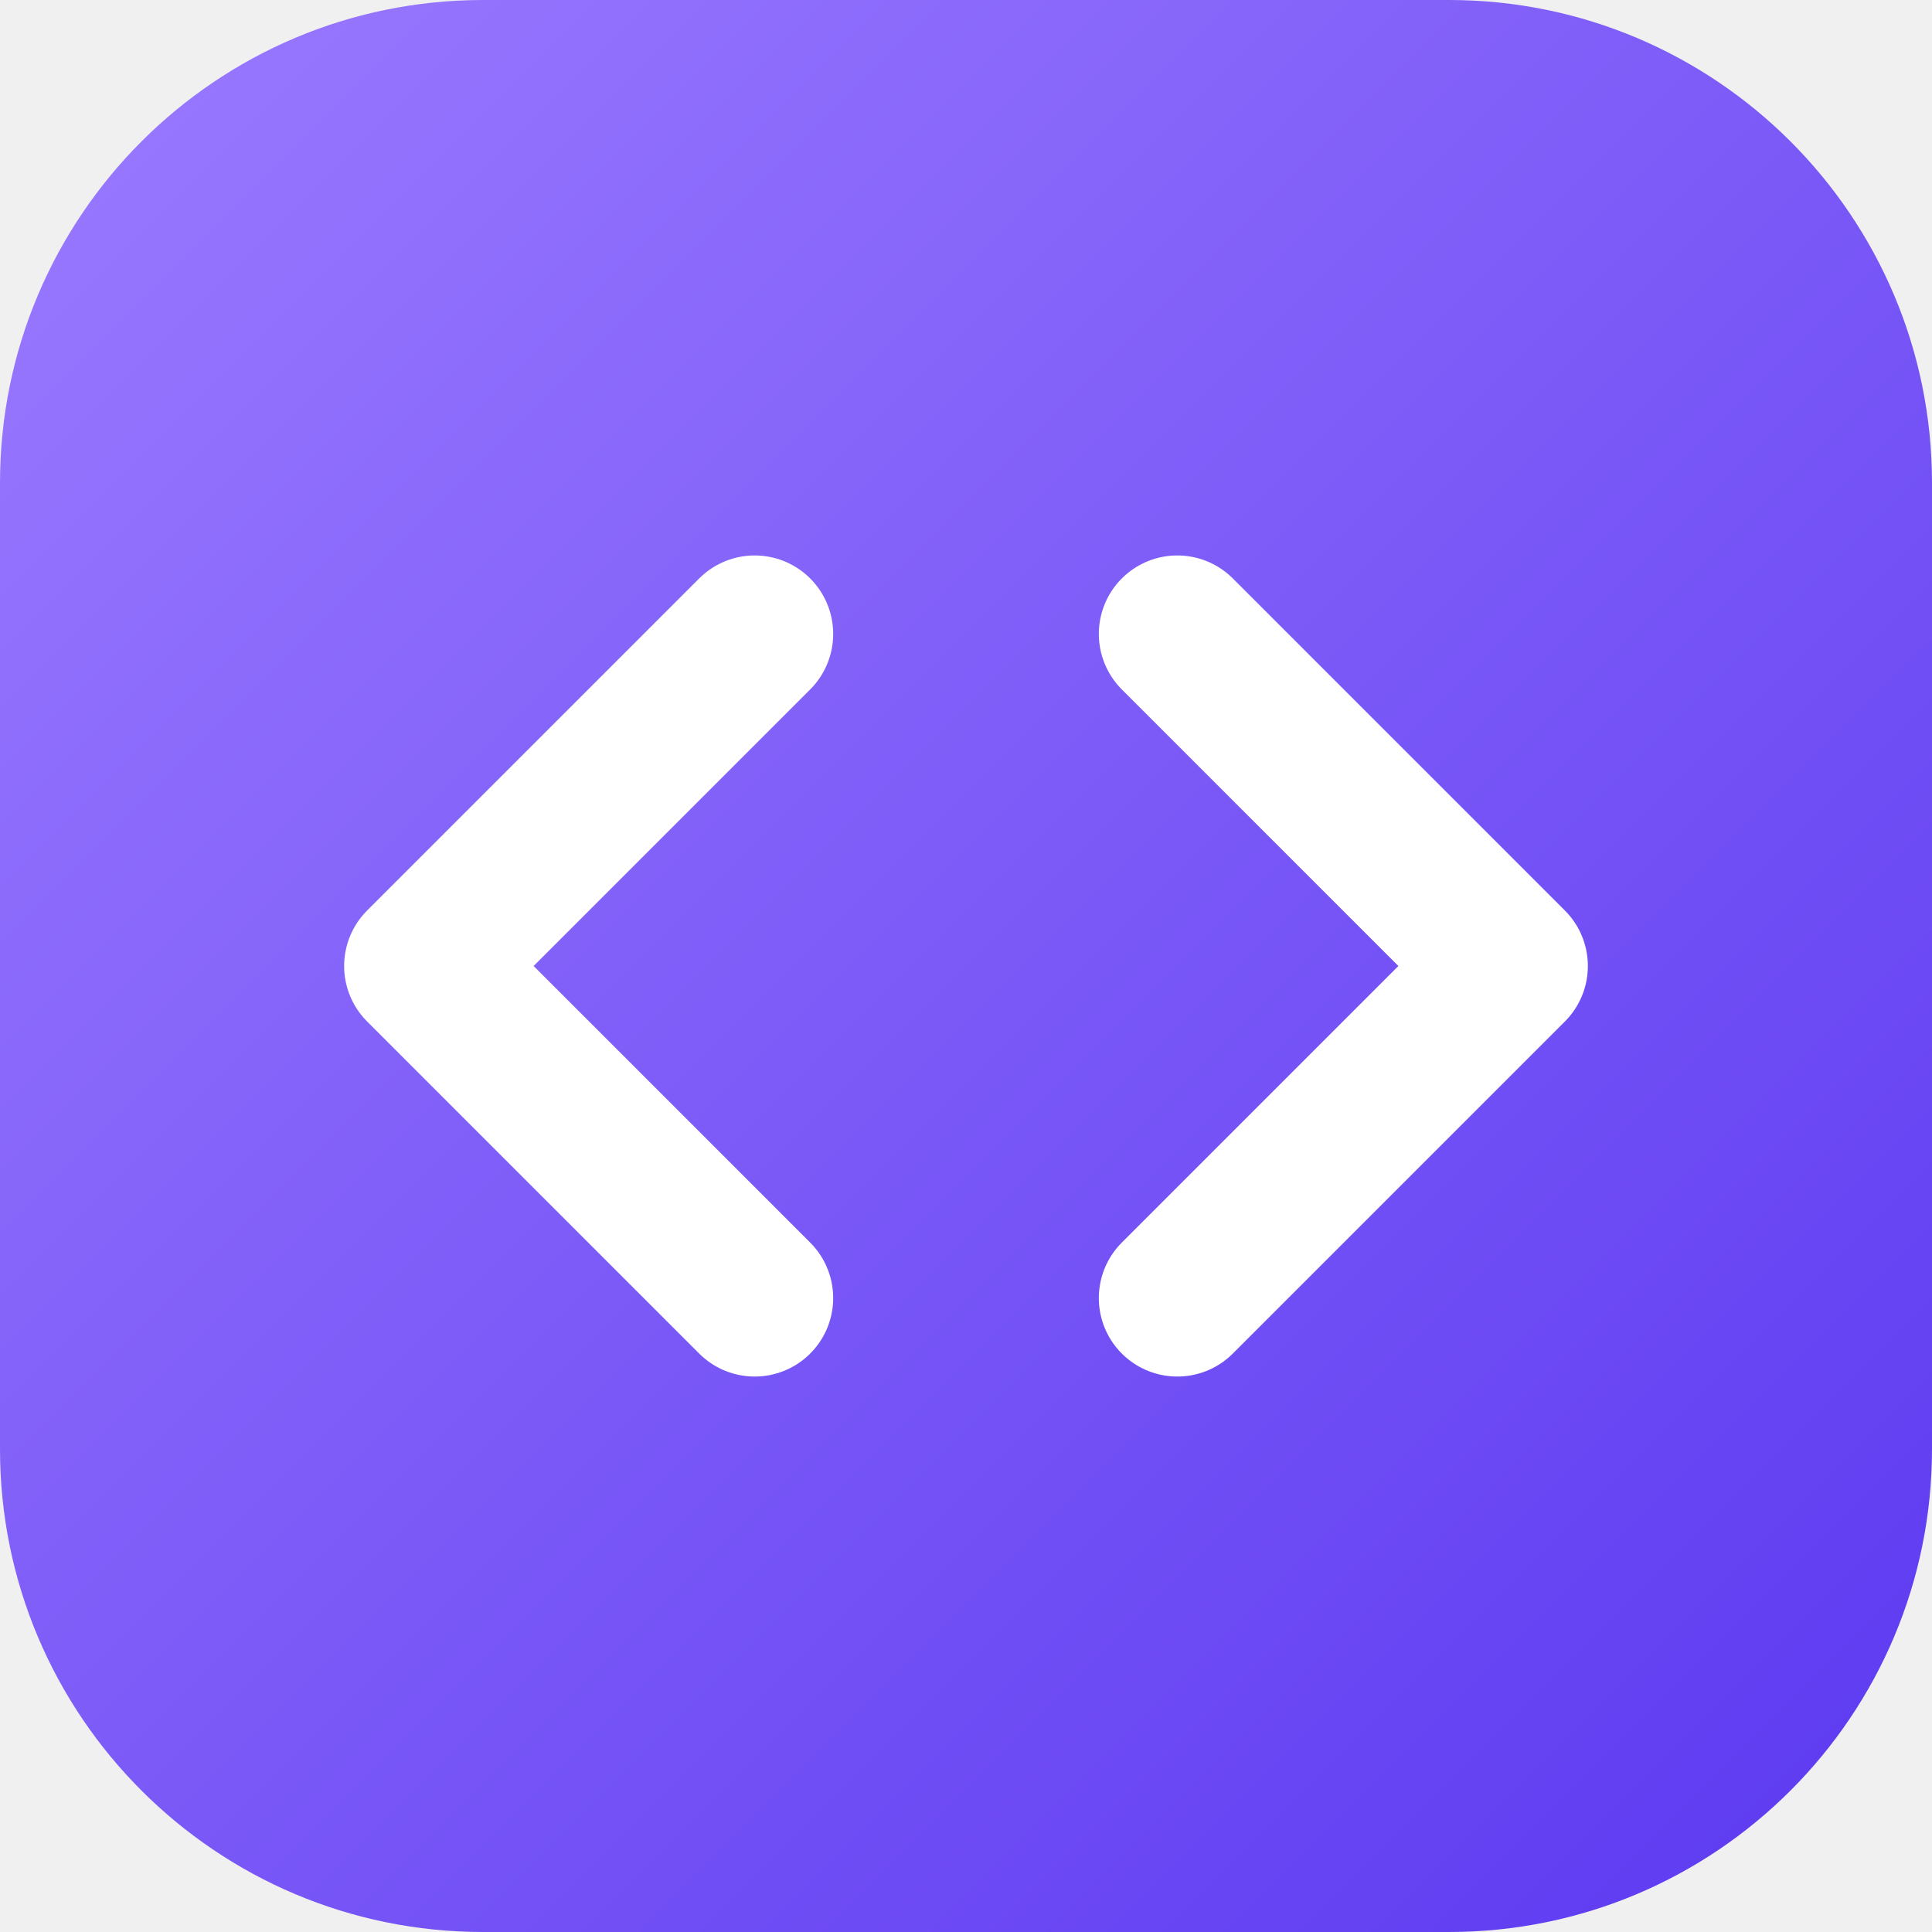
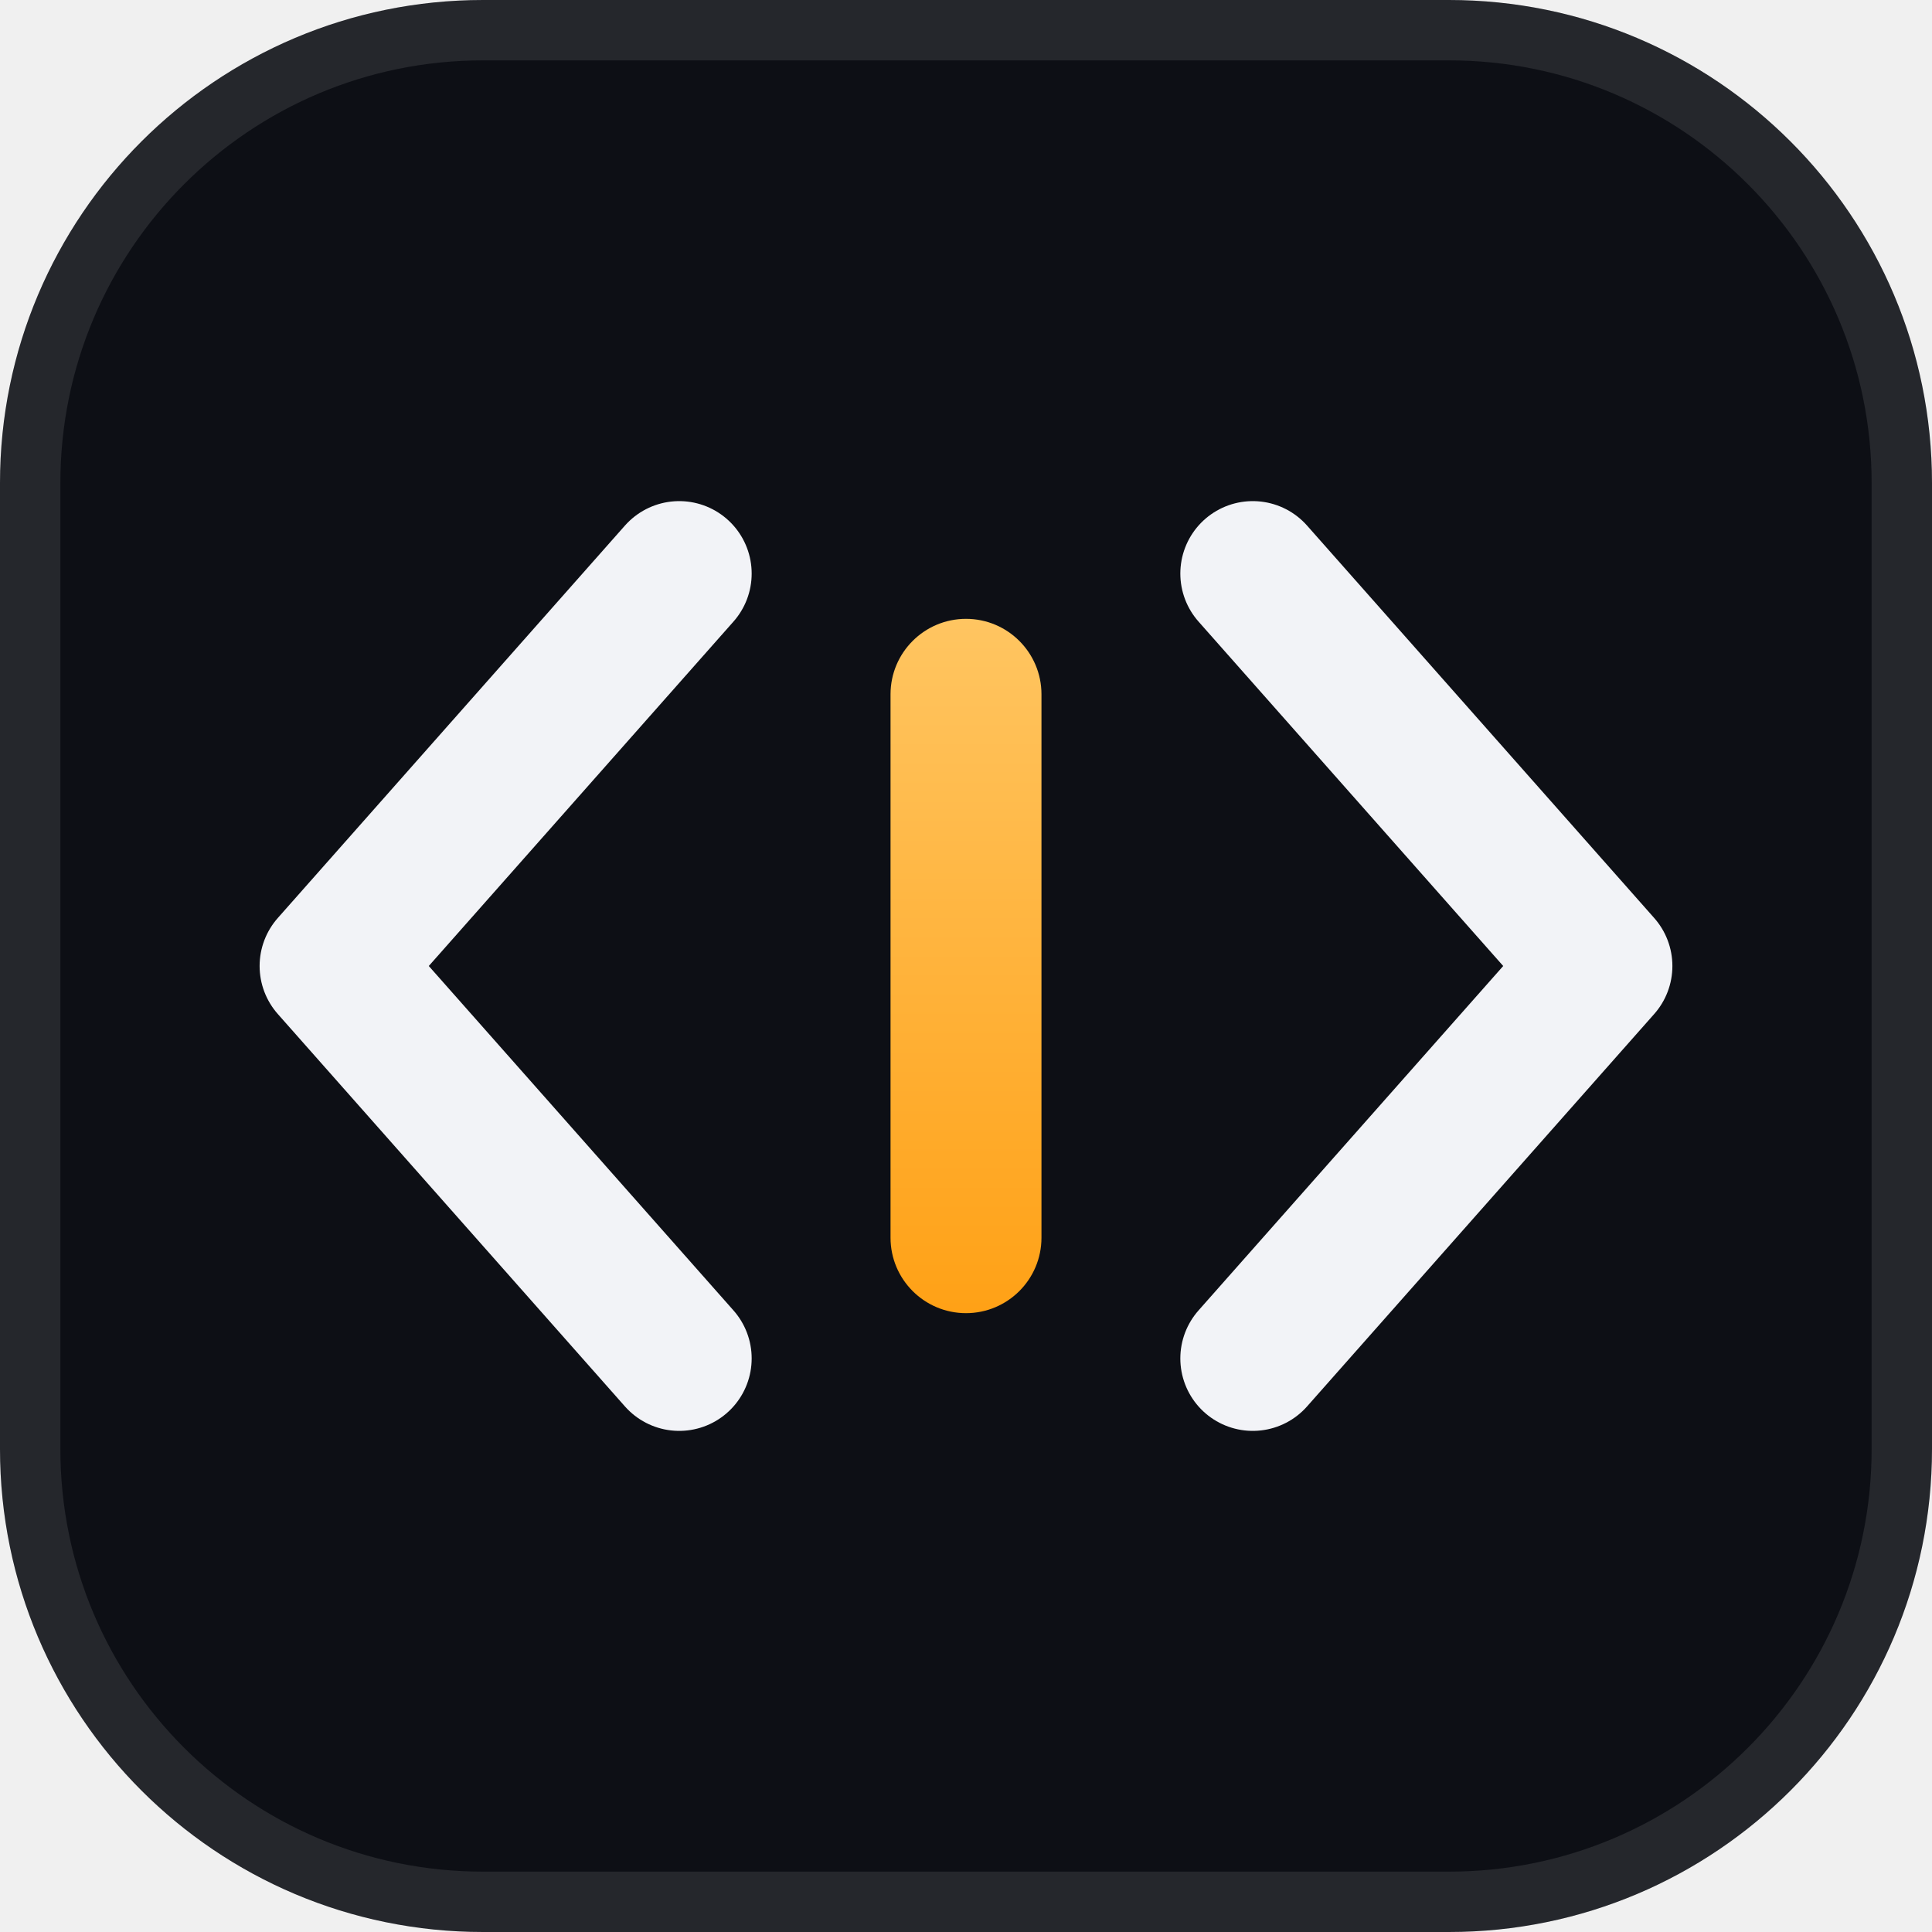
<svg xmlns="http://www.w3.org/2000/svg" viewBox="0 0 32 32">
  <defs>
-     <linearGradient id="g" x1="0" y1="0" x2="1" y2="1">
-       <stop offset="0" stop-color="#9b7bff" />
-       <stop offset="1" stop-color="#5b38f0" />
+     <linearGradient id="caret" x1="0" y1="0" x2="0" y2="1">
+       <stop offset="0" stop-color="#ffc561" />
+       <stop offset="1" stop-color="#ffa116" />
    </linearGradient>
  </defs>
-   <rect width="32" height="32" rx="8" fill="url(#g)" />
-   <path d="M12.5 10.5 7 16l5.5 5.5M19.5 10.5 25 16l-5.5 5.5" fill="none" stroke="#fff" stroke-width="2.6" stroke-linecap="round" stroke-linejoin="round" />
+   <rect width="32" height="32" rx="8" fill="#0d0f15" />
+   <rect x=".5" y=".5" width="31" height="31" rx="7.5" fill="none" stroke="#fff" stroke-opacity=".1" />
+   <path d="M11.25 9.5 5.5 16l5.75 6.5M20.75 9.5 26.5 16l-5.75 6.5" fill="none" stroke="#f2f3f7" stroke-width="2.4" stroke-linecap="round" stroke-linejoin="round" />
+   <rect x="14.75" y="10.25" width="2.5" height="11.5" rx="1.25" fill="url(#caret)" />
</svg>
